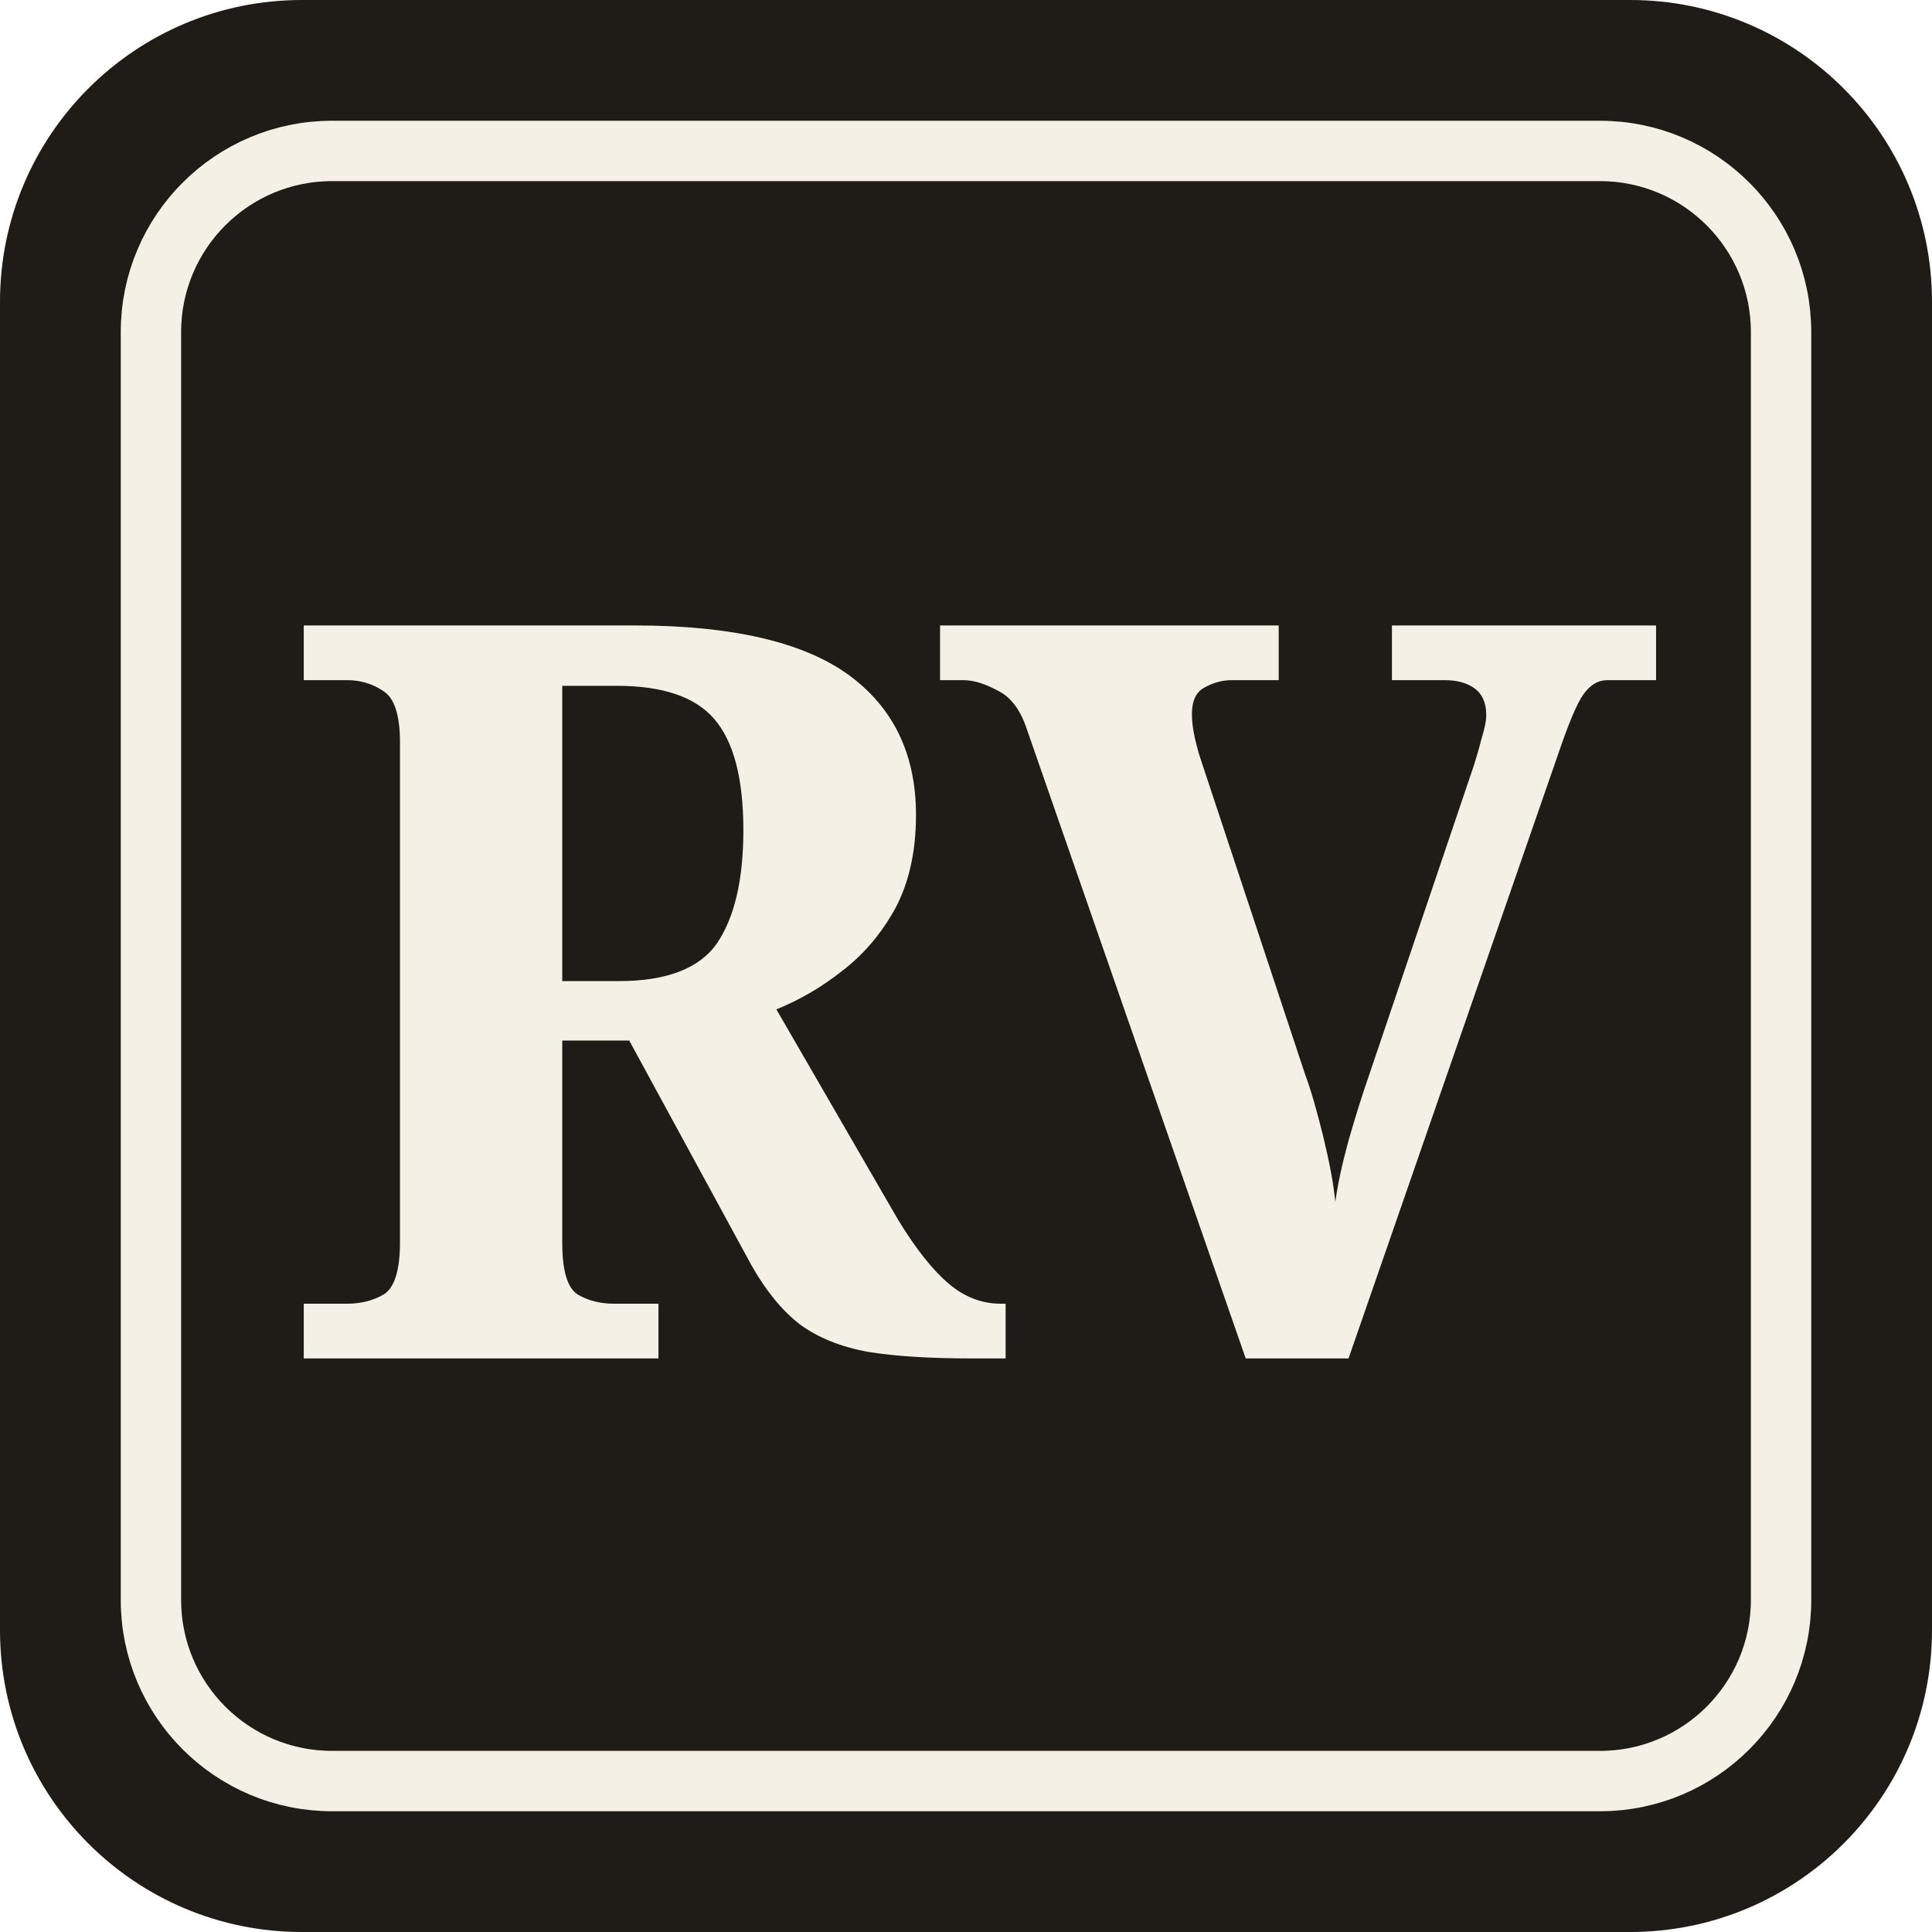
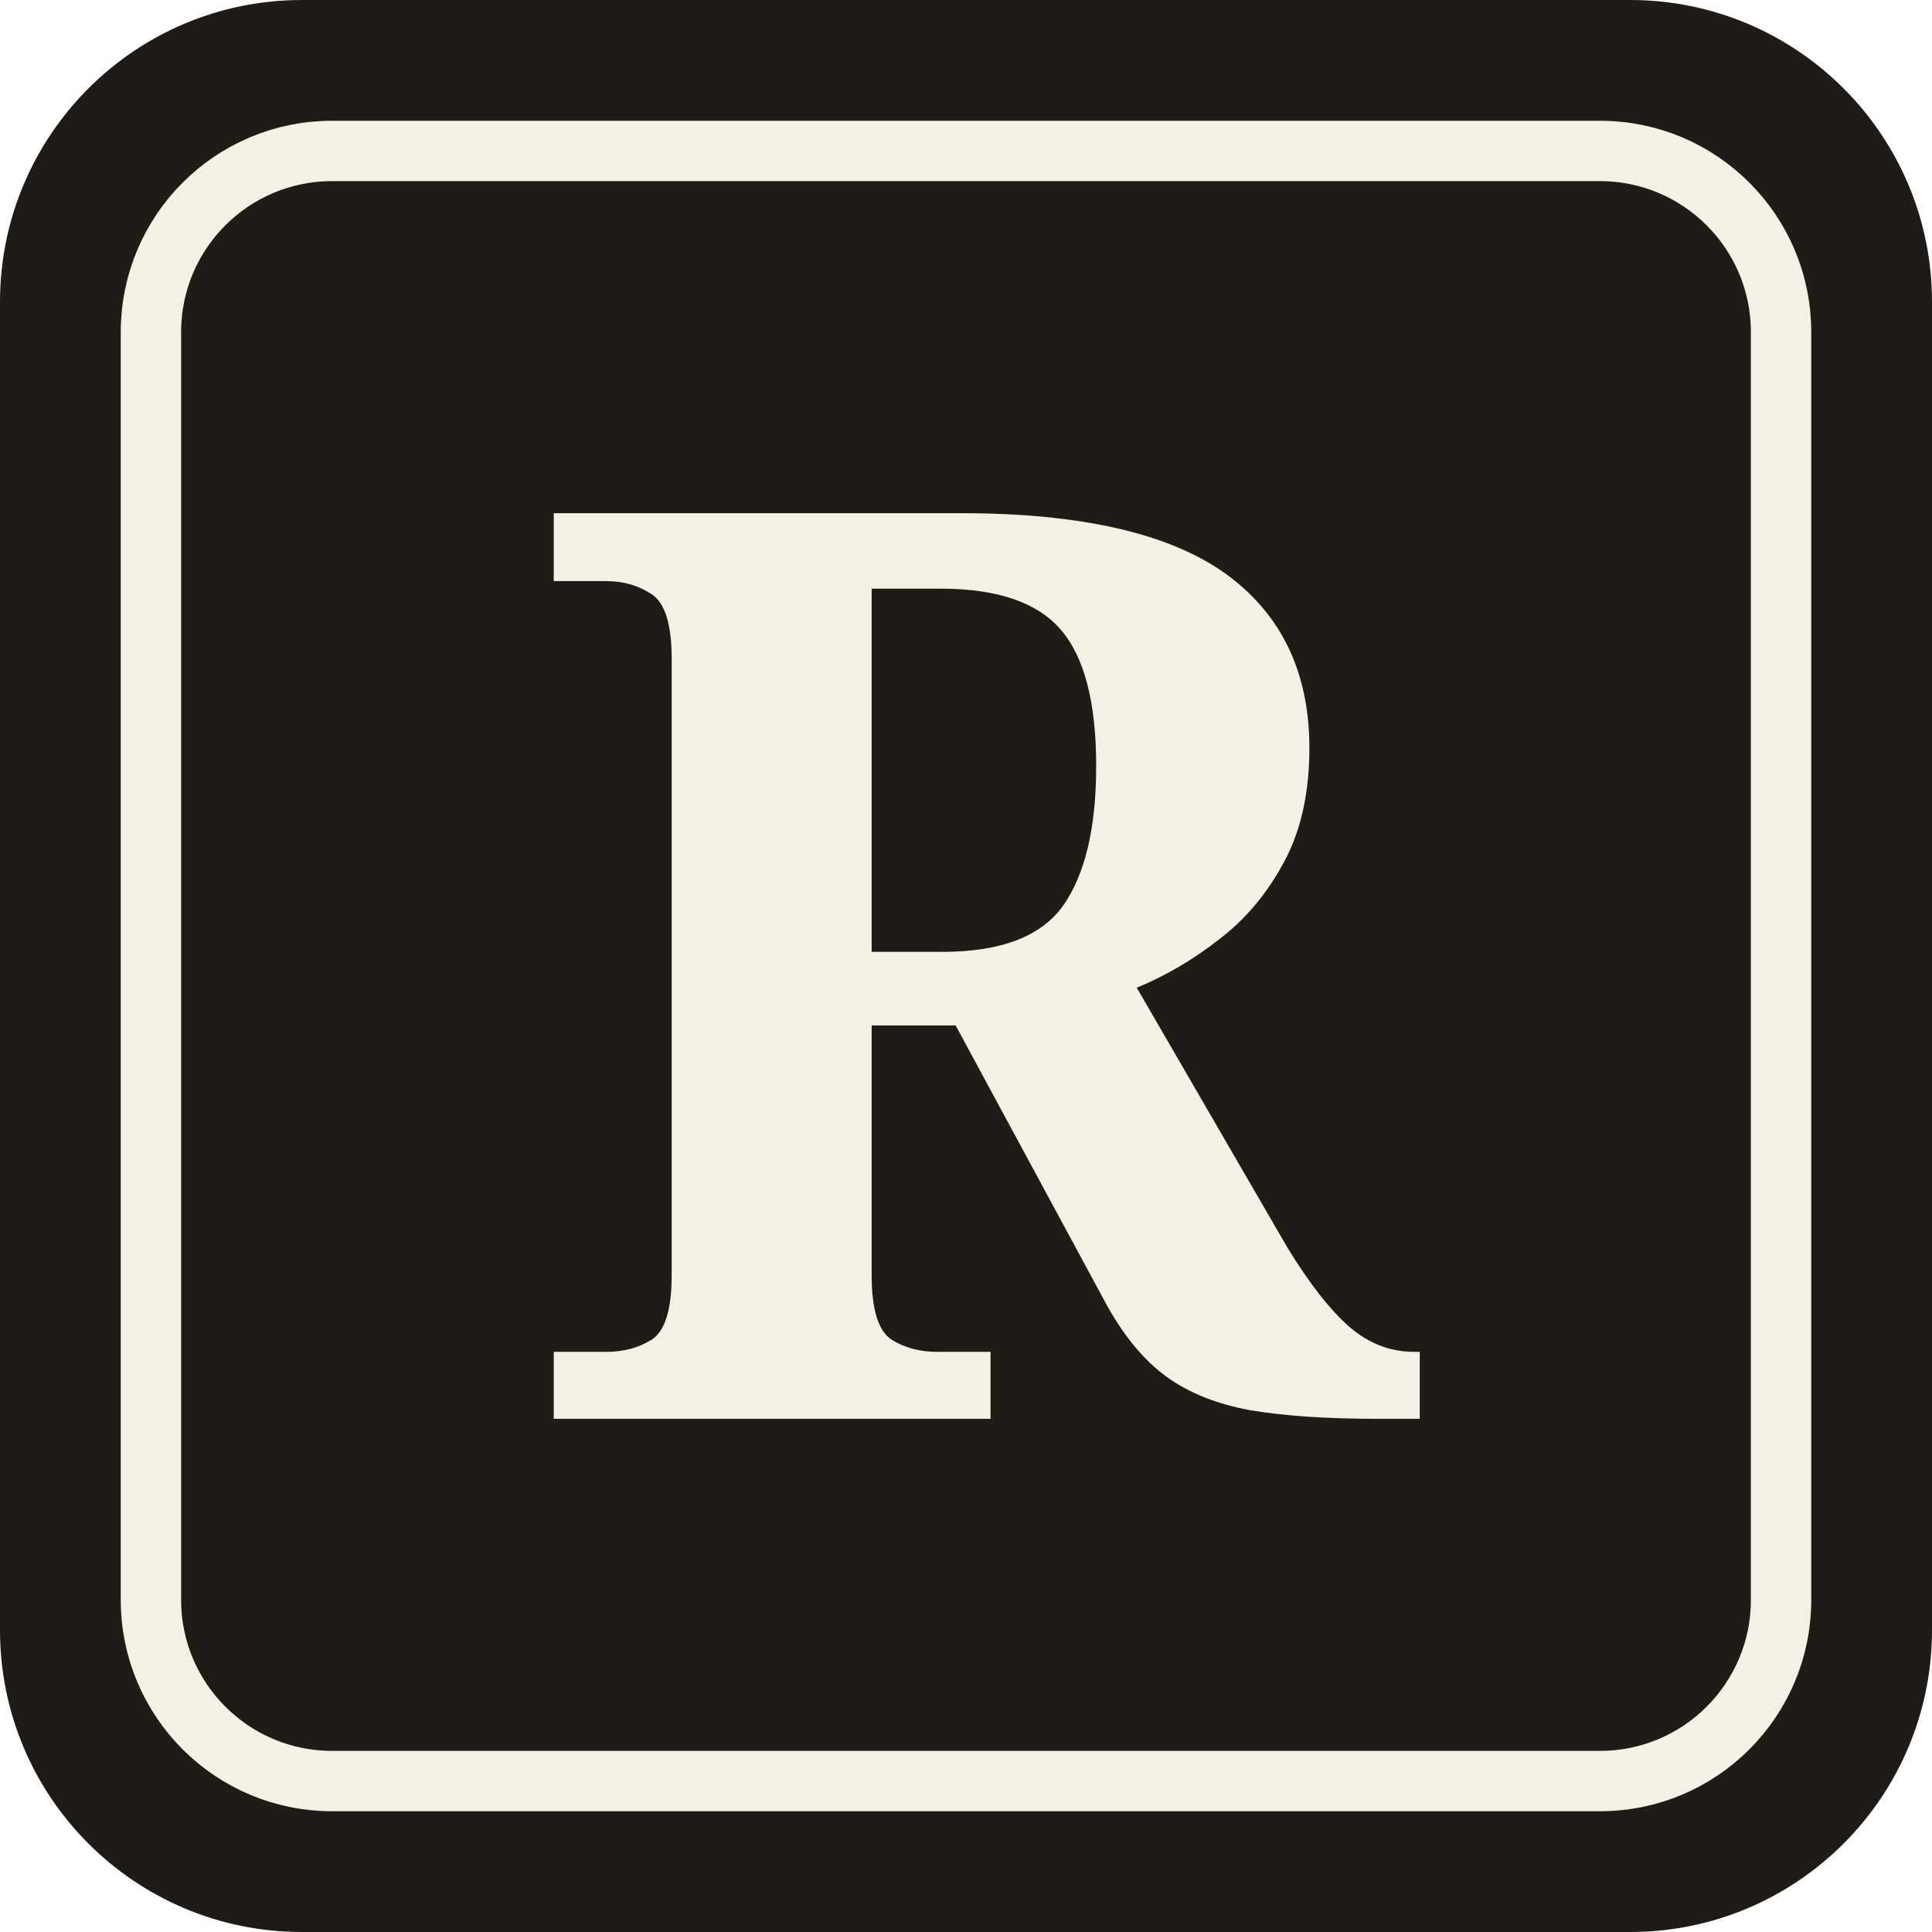
<svg xmlns="http://www.w3.org/2000/svg" viewBox="0 0 32 32">
  <rect width="32" height="32" rx="5" fill="#1f1b16" />
  <rect x="2.5" y="2.5" width="27" height="27" rx="3" fill="none" stroke="#f5f0e6" stroke-width="1" />
-   <text x="16" y="22.5" text-anchor="middle" fill="#f5f0e6" font-family="Iowan Old Style, Charter, Georgia, serif" font-size="17" font-weight="700" letter-spacing="-.5">RV</text>
+   <text x="16" y="23.5" text-anchor="middle" fill="#f5f0e6" font-family="Iowan Old Style, Charter, Georgia, serif" font-size="21" font-weight="700">R</text>
</svg>
